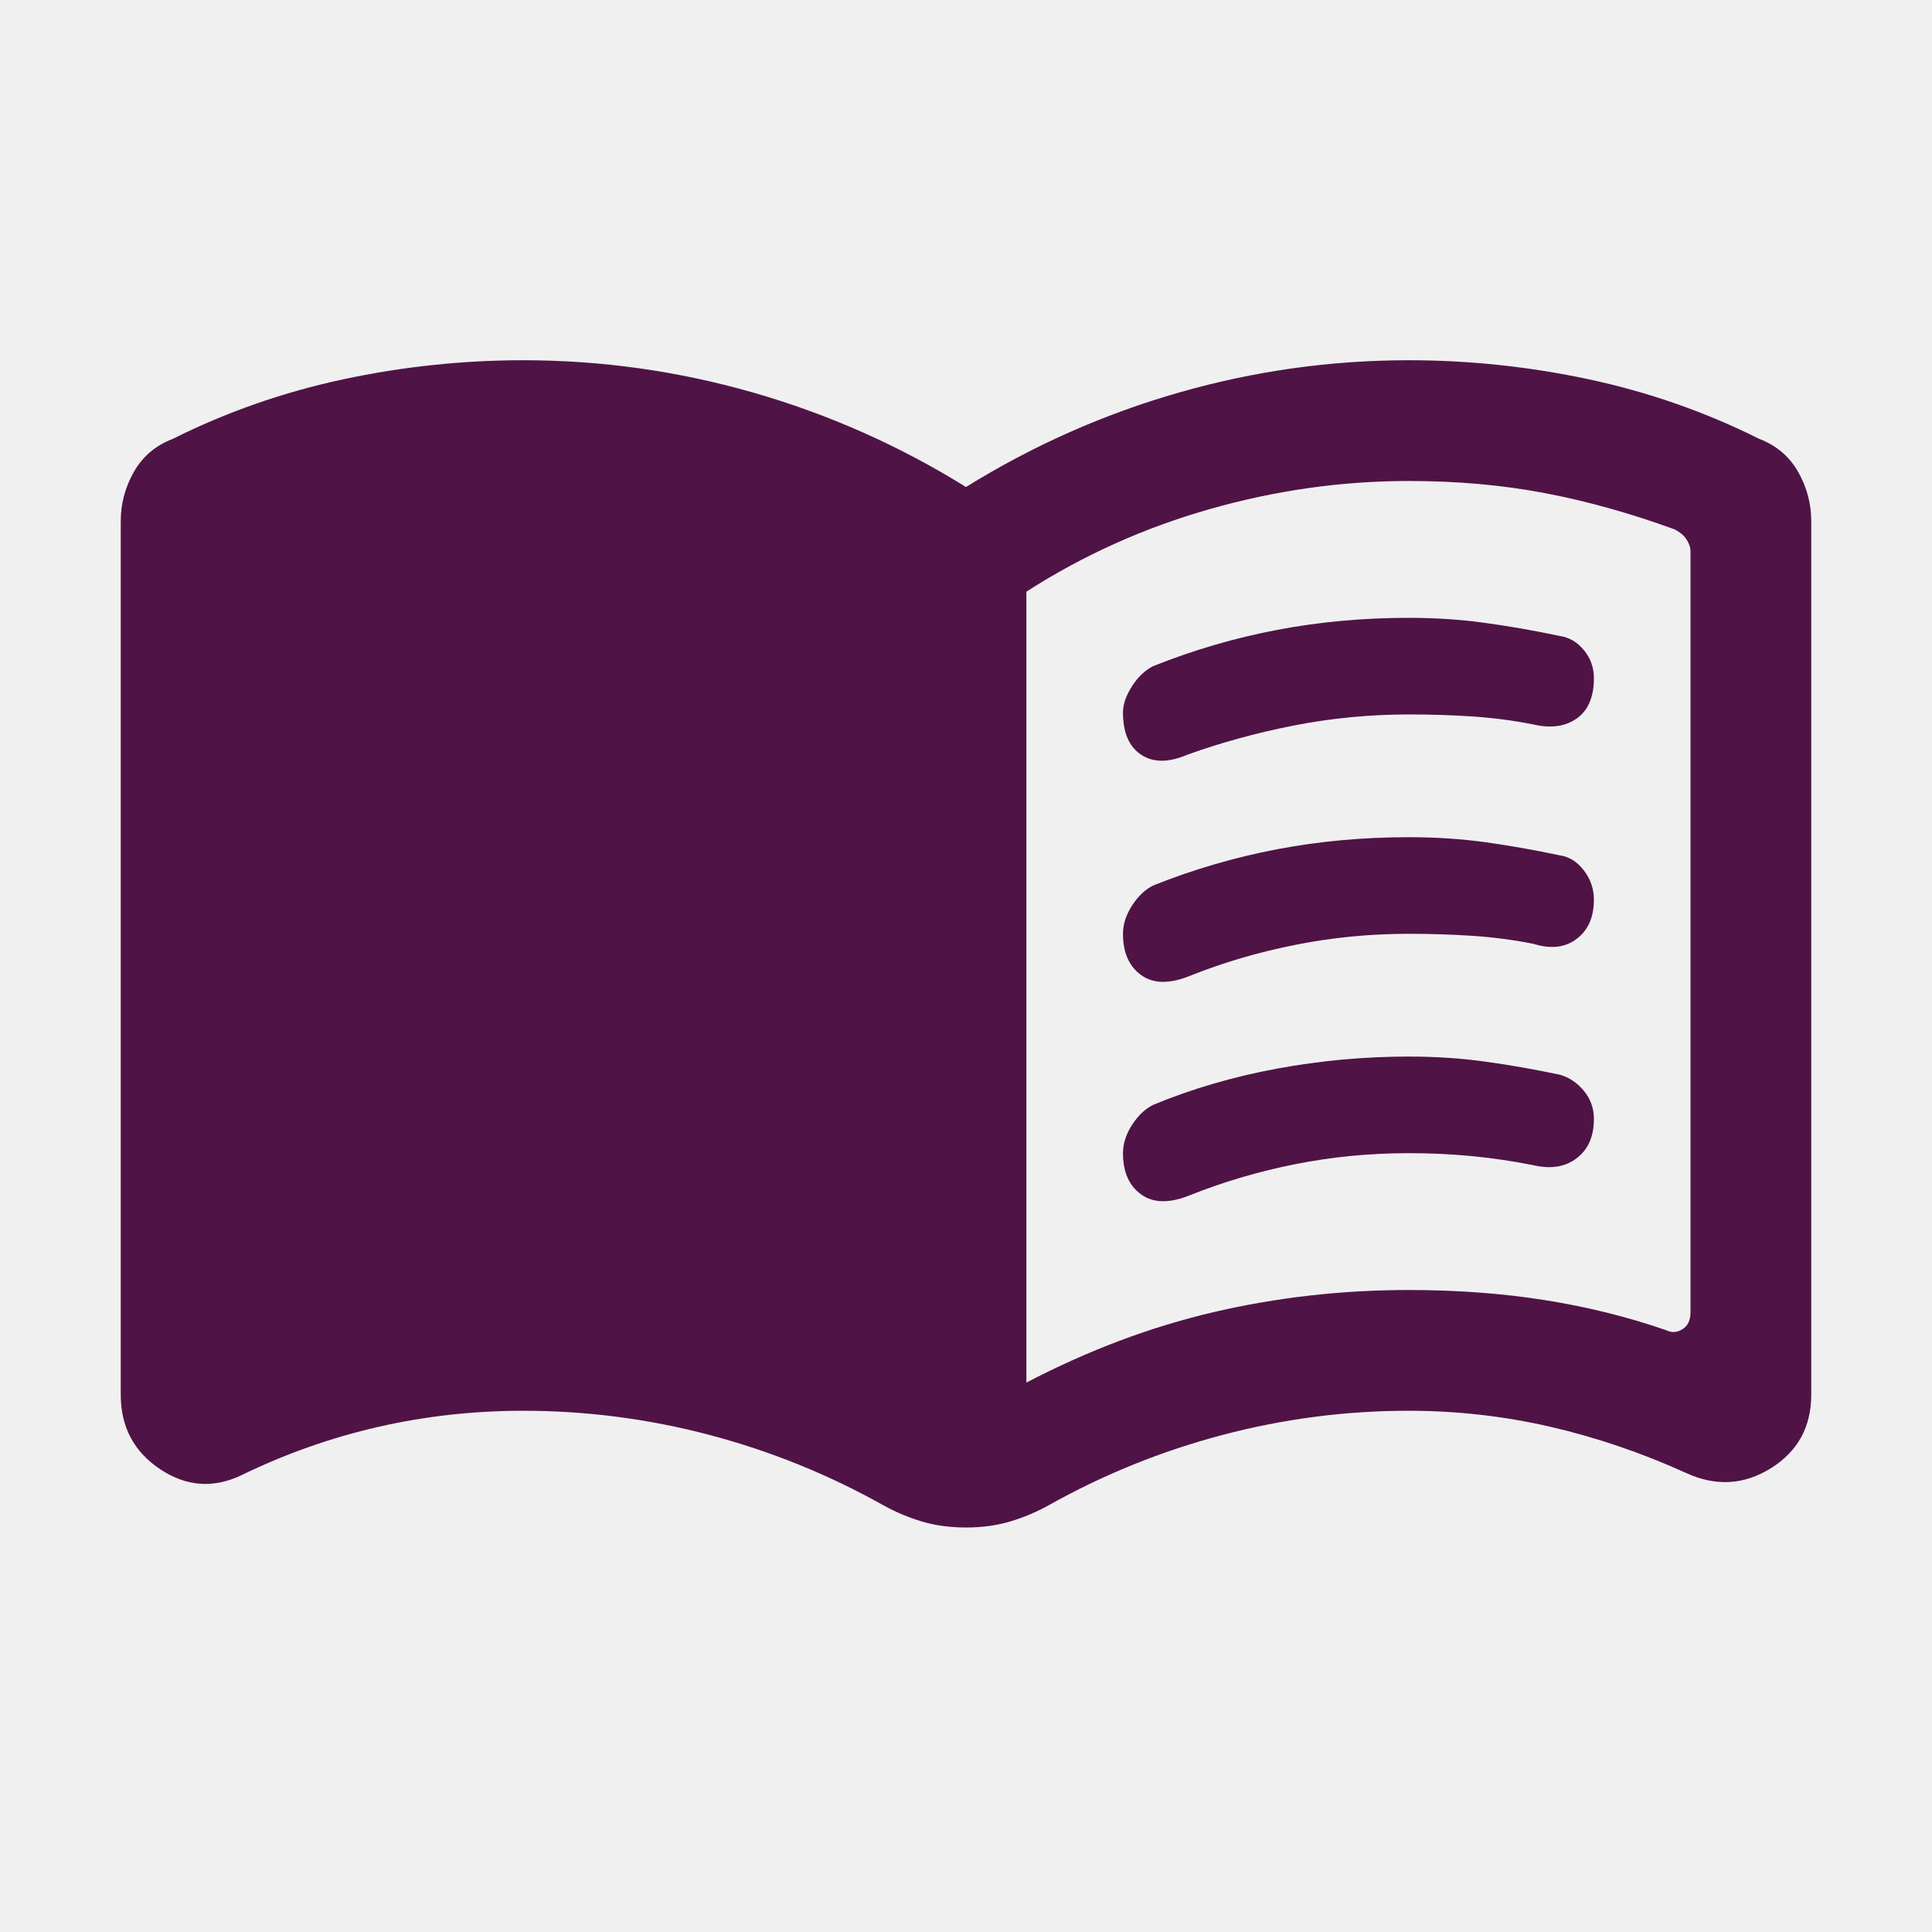
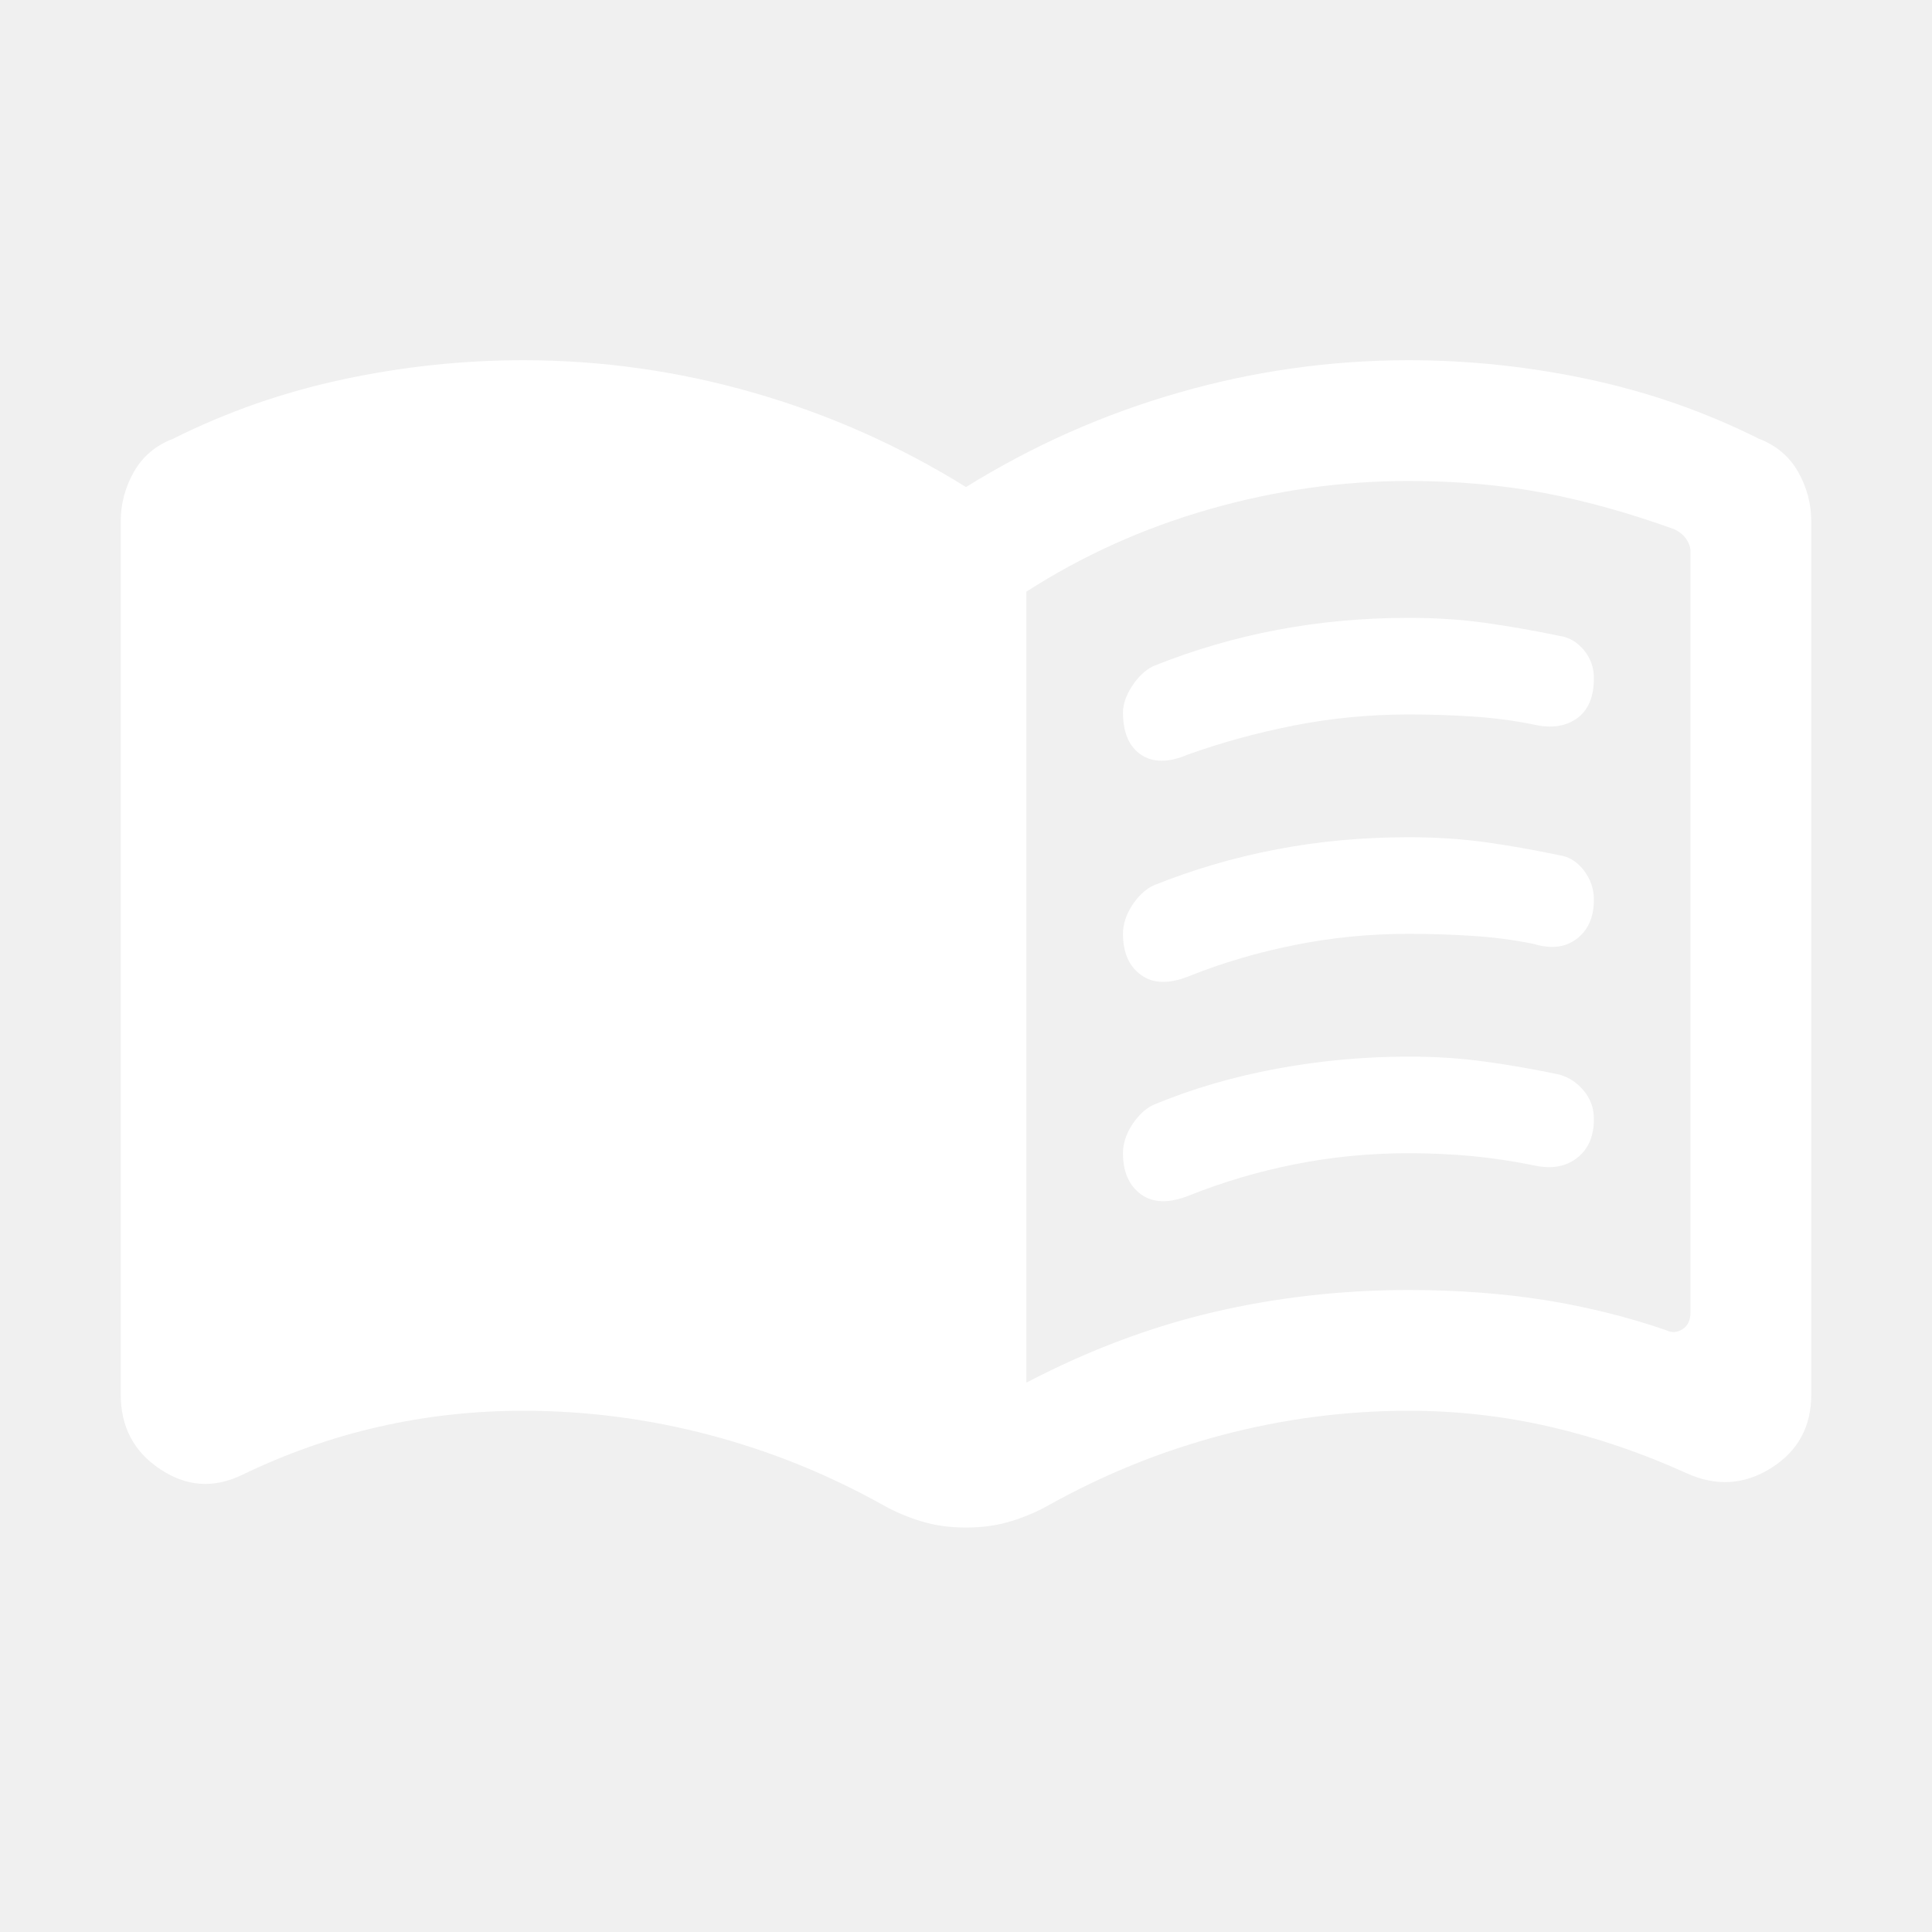
- <svg xmlns="http://www.w3.org/2000/svg" width="24" height="24" viewBox="0 0 24 24" fill="none">
-   <mask id="mask0_403_512" style="mask-type:alpha" maskUnits="userSpaceOnUse" x="0" y="0" width="24" height="24">
-     <rect width="24" height="24" fill="#D9D9D9" />
+ <svg xmlns="http://www.w3.org/2000/svg" width="20" height="20" viewBox="0 0 20 20" fill="none">
+   <mask id="mask0_544_270" style="mask-type:alpha" maskUnits="userSpaceOnUse" x="0" y="0" width="20" height="20">
+     <rect width="20" height="20" fill="#D9D9D9" />
  </mask>
-   <g mask="url(#mask0_403_512)">
-     <path d="M13.95 8.85C13.95 8.75 13.987 8.642 14.062 8.525C14.137 8.408 14.225 8.325 14.325 8.275C14.825 8.075 15.338 7.925 15.863 7.825C16.388 7.725 16.933 7.675 17.5 7.675C17.833 7.675 18.15 7.696 18.45 7.738C18.75 7.779 19.058 7.833 19.375 7.9C19.492 7.917 19.592 7.975 19.675 8.075C19.758 8.175 19.8 8.292 19.8 8.425C19.8 8.658 19.729 8.825 19.587 8.925C19.446 9.025 19.267 9.05 19.05 9C18.8 8.95 18.546 8.917 18.288 8.9C18.029 8.883 17.767 8.875 17.5 8.875C17.017 8.875 16.542 8.921 16.075 9.012C15.608 9.104 15.167 9.225 14.75 9.375C14.517 9.475 14.325 9.475 14.175 9.375C14.025 9.275 13.95 9.1 13.95 8.85ZM13.95 14.325C13.95 14.208 13.987 14.092 14.062 13.975C14.137 13.858 14.225 13.775 14.325 13.725C14.808 13.525 15.321 13.375 15.863 13.275C16.404 13.175 16.95 13.125 17.5 13.125C17.833 13.125 18.15 13.146 18.45 13.188C18.75 13.229 19.058 13.283 19.375 13.35C19.492 13.383 19.592 13.45 19.675 13.55C19.758 13.65 19.8 13.767 19.8 13.9C19.8 14.117 19.729 14.279 19.587 14.387C19.446 14.496 19.267 14.525 19.05 14.475C18.8 14.425 18.546 14.387 18.288 14.362C18.029 14.337 17.767 14.325 17.5 14.325C17.017 14.325 16.546 14.371 16.088 14.462C15.629 14.554 15.192 14.683 14.775 14.85C14.525 14.95 14.325 14.946 14.175 14.837C14.025 14.729 13.95 14.558 13.95 14.325ZM13.95 11.6C13.95 11.483 13.987 11.367 14.062 11.25C14.137 11.133 14.225 11.05 14.325 11C14.825 10.8 15.338 10.65 15.863 10.55C16.388 10.45 16.933 10.4 17.5 10.4C17.833 10.4 18.15 10.421 18.45 10.462C18.75 10.504 19.058 10.558 19.375 10.625C19.492 10.642 19.592 10.704 19.675 10.812C19.758 10.921 19.8 11.042 19.8 11.175C19.8 11.392 19.729 11.554 19.587 11.662C19.446 11.771 19.267 11.792 19.05 11.725C18.8 11.675 18.546 11.642 18.288 11.625C18.029 11.608 17.767 11.6 17.5 11.6C17.017 11.6 16.546 11.646 16.088 11.738C15.629 11.829 15.192 11.958 14.775 12.125C14.525 12.225 14.325 12.221 14.175 12.112C14.025 12.004 13.95 11.833 13.95 11.6ZM12.75 17.175C13.517 16.775 14.292 16.483 15.075 16.3C15.858 16.117 16.667 16.025 17.5 16.025C18.1 16.025 18.663 16.067 19.188 16.15C19.713 16.233 20.217 16.358 20.7 16.525C20.767 16.558 20.833 16.554 20.9 16.512C20.967 16.471 21 16.4 21 16.3V6.85C21 6.8 20.983 6.75 20.95 6.7C20.917 6.65 20.867 6.608 20.8 6.575C20.25 6.375 19.713 6.225 19.188 6.125C18.663 6.025 18.1 5.975 17.5 5.975C16.667 5.975 15.842 6.092 15.025 6.325C14.208 6.558 13.45 6.9 12.75 7.35V17.175ZM12 18.975C11.8 18.975 11.617 18.95 11.45 18.9C11.283 18.85 11.125 18.783 10.975 18.7C10.292 18.317 9.571 18.025 8.812 17.825C8.054 17.625 7.283 17.525 6.5 17.525C5.883 17.525 5.283 17.592 4.7 17.725C4.117 17.858 3.55 18.058 3 18.325C2.65 18.492 2.313 18.467 1.988 18.25C1.663 18.033 1.5 17.725 1.5 17.325V6.475C1.5 6.258 1.554 6.054 1.663 5.862C1.771 5.671 1.933 5.533 2.15 5.45C2.817 5.117 3.521 4.871 4.263 4.712C5.004 4.554 5.75 4.475 6.5 4.475C7.467 4.475 8.417 4.608 9.35 4.875C10.283 5.142 11.167 5.533 12 6.05C12.833 5.533 13.717 5.142 14.65 4.875C15.583 4.608 16.533 4.475 17.5 4.475C18.25 4.475 18.996 4.554 19.738 4.712C20.479 4.871 21.183 5.117 21.85 5.45C22.067 5.533 22.229 5.671 22.337 5.862C22.446 6.054 22.5 6.258 22.5 6.475V17.325C22.5 17.725 22.333 18.029 22 18.238C21.667 18.446 21.317 18.467 20.95 18.3C20.4 18.05 19.838 17.858 19.263 17.725C18.688 17.592 18.1 17.525 17.5 17.525C16.717 17.525 15.946 17.625 15.188 17.825C14.429 18.025 13.708 18.317 13.025 18.7C12.875 18.783 12.717 18.85 12.55 18.9C12.383 18.95 12.2 18.975 12 18.975Z" fill="#4F1346" />
+   <g mask="url(#mask0_544_270)">
+     <path d="M11.625 7.375C11.625 7.292 11.656 7.201 11.718 7.104C11.781 7.007 11.854 6.938 11.938 6.896C12.354 6.729 12.781 6.604 13.219 6.521C13.656 6.438 14.111 6.396 14.583 6.396C14.861 6.396 15.125 6.413 15.375 6.448C15.625 6.483 15.882 6.528 16.146 6.583C16.243 6.597 16.326 6.646 16.396 6.729C16.465 6.813 16.5 6.91 16.5 7.021C16.5 7.215 16.441 7.354 16.323 7.438C16.205 7.521 16.056 7.542 15.875 7.5C15.667 7.458 15.455 7.431 15.24 7.417C15.024 7.403 14.806 7.396 14.583 7.396C14.181 7.396 13.785 7.434 13.396 7.51C13.007 7.587 12.639 7.688 12.292 7.813C12.097 7.896 11.938 7.896 11.812 7.813C11.688 7.729 11.625 7.583 11.625 7.375ZM11.625 11.938C11.625 11.84 11.656 11.743 11.718 11.646C11.781 11.549 11.854 11.479 11.938 11.438C12.34 11.271 12.768 11.146 13.219 11.063C13.67 10.979 14.125 10.938 14.583 10.938C14.861 10.938 15.125 10.955 15.375 10.99C15.625 11.024 15.882 11.069 16.146 11.125C16.243 11.153 16.326 11.208 16.396 11.292C16.465 11.375 16.5 11.472 16.5 11.583C16.5 11.764 16.441 11.899 16.323 11.989C16.205 12.08 16.056 12.104 15.875 12.063C15.667 12.021 15.455 11.989 15.24 11.968C15.024 11.948 14.806 11.938 14.583 11.938C14.181 11.938 13.788 11.976 13.407 12.052C13.024 12.128 12.66 12.236 12.312 12.375C12.104 12.458 11.938 12.455 11.812 12.364C11.688 12.274 11.625 12.132 11.625 11.938ZM11.625 9.667C11.625 9.57 11.656 9.472 11.718 9.375C11.781 9.278 11.854 9.208 11.938 9.167C12.354 9 12.781 8.875 13.219 8.792C13.656 8.708 14.111 8.667 14.583 8.667C14.861 8.667 15.125 8.684 15.375 8.718C15.625 8.753 15.882 8.799 16.146 8.854C16.243 8.868 16.326 8.92 16.396 9.01C16.465 9.101 16.5 9.201 16.5 9.313C16.5 9.493 16.441 9.628 16.323 9.718C16.205 9.809 16.056 9.826 15.875 9.771C15.667 9.729 15.455 9.701 15.24 9.688C15.024 9.674 14.806 9.667 14.583 9.667C14.181 9.667 13.788 9.705 13.407 9.782C13.024 9.858 12.66 9.965 12.312 10.104C12.104 10.188 11.938 10.184 11.812 10.093C11.688 10.003 11.625 9.861 11.625 9.667ZM10.625 14.313C11.264 13.979 11.91 13.736 12.562 13.583C13.215 13.431 13.889 13.354 14.583 13.354C15.083 13.354 15.552 13.389 15.99 13.458C16.427 13.528 16.847 13.632 17.25 13.771C17.306 13.799 17.361 13.795 17.417 13.76C17.472 13.726 17.5 13.667 17.5 13.583V5.708C17.5 5.667 17.486 5.625 17.458 5.583C17.431 5.542 17.389 5.507 17.333 5.479C16.875 5.313 16.427 5.188 15.99 5.104C15.552 5.021 15.083 4.979 14.583 4.979C13.889 4.979 13.201 5.076 12.521 5.271C11.84 5.465 11.208 5.75 10.625 6.125V14.313ZM10 15.813C9.833 15.813 9.681 15.792 9.542 15.75C9.403 15.708 9.271 15.653 9.146 15.583C8.576 15.264 7.976 15.021 7.343 14.854C6.712 14.688 6.069 14.604 5.417 14.604C4.903 14.604 4.403 14.66 3.917 14.771C3.431 14.882 2.958 15.049 2.5 15.271C2.208 15.41 1.927 15.389 1.657 15.208C1.386 15.028 1.25 14.771 1.25 14.438V5.396C1.25 5.215 1.295 5.045 1.386 4.885C1.476 4.726 1.611 4.611 1.792 4.542C2.347 4.264 2.934 4.059 3.553 3.927C4.17 3.795 4.792 3.729 5.417 3.729C6.222 3.729 7.014 3.84 7.792 4.063C8.569 4.285 9.306 4.611 10 5.042C10.694 4.611 11.431 4.285 12.208 4.063C12.986 3.84 13.778 3.729 14.583 3.729C15.208 3.729 15.83 3.795 16.448 3.927C17.066 4.059 17.653 4.264 18.208 4.542C18.389 4.611 18.524 4.726 18.614 4.885C18.705 5.045 18.75 5.215 18.75 5.396V14.438C18.75 14.771 18.611 15.024 18.333 15.198C18.056 15.372 17.764 15.389 17.458 15.25C17 15.042 16.531 14.882 16.052 14.771C15.573 14.66 15.083 14.604 14.583 14.604C13.931 14.604 13.288 14.688 12.657 14.854C12.024 15.021 11.424 15.264 10.854 15.583C10.729 15.653 10.597 15.708 10.458 15.75C10.319 15.792 10.167 15.813 10 15.813Z" fill="white" />
  </g>
</svg>
